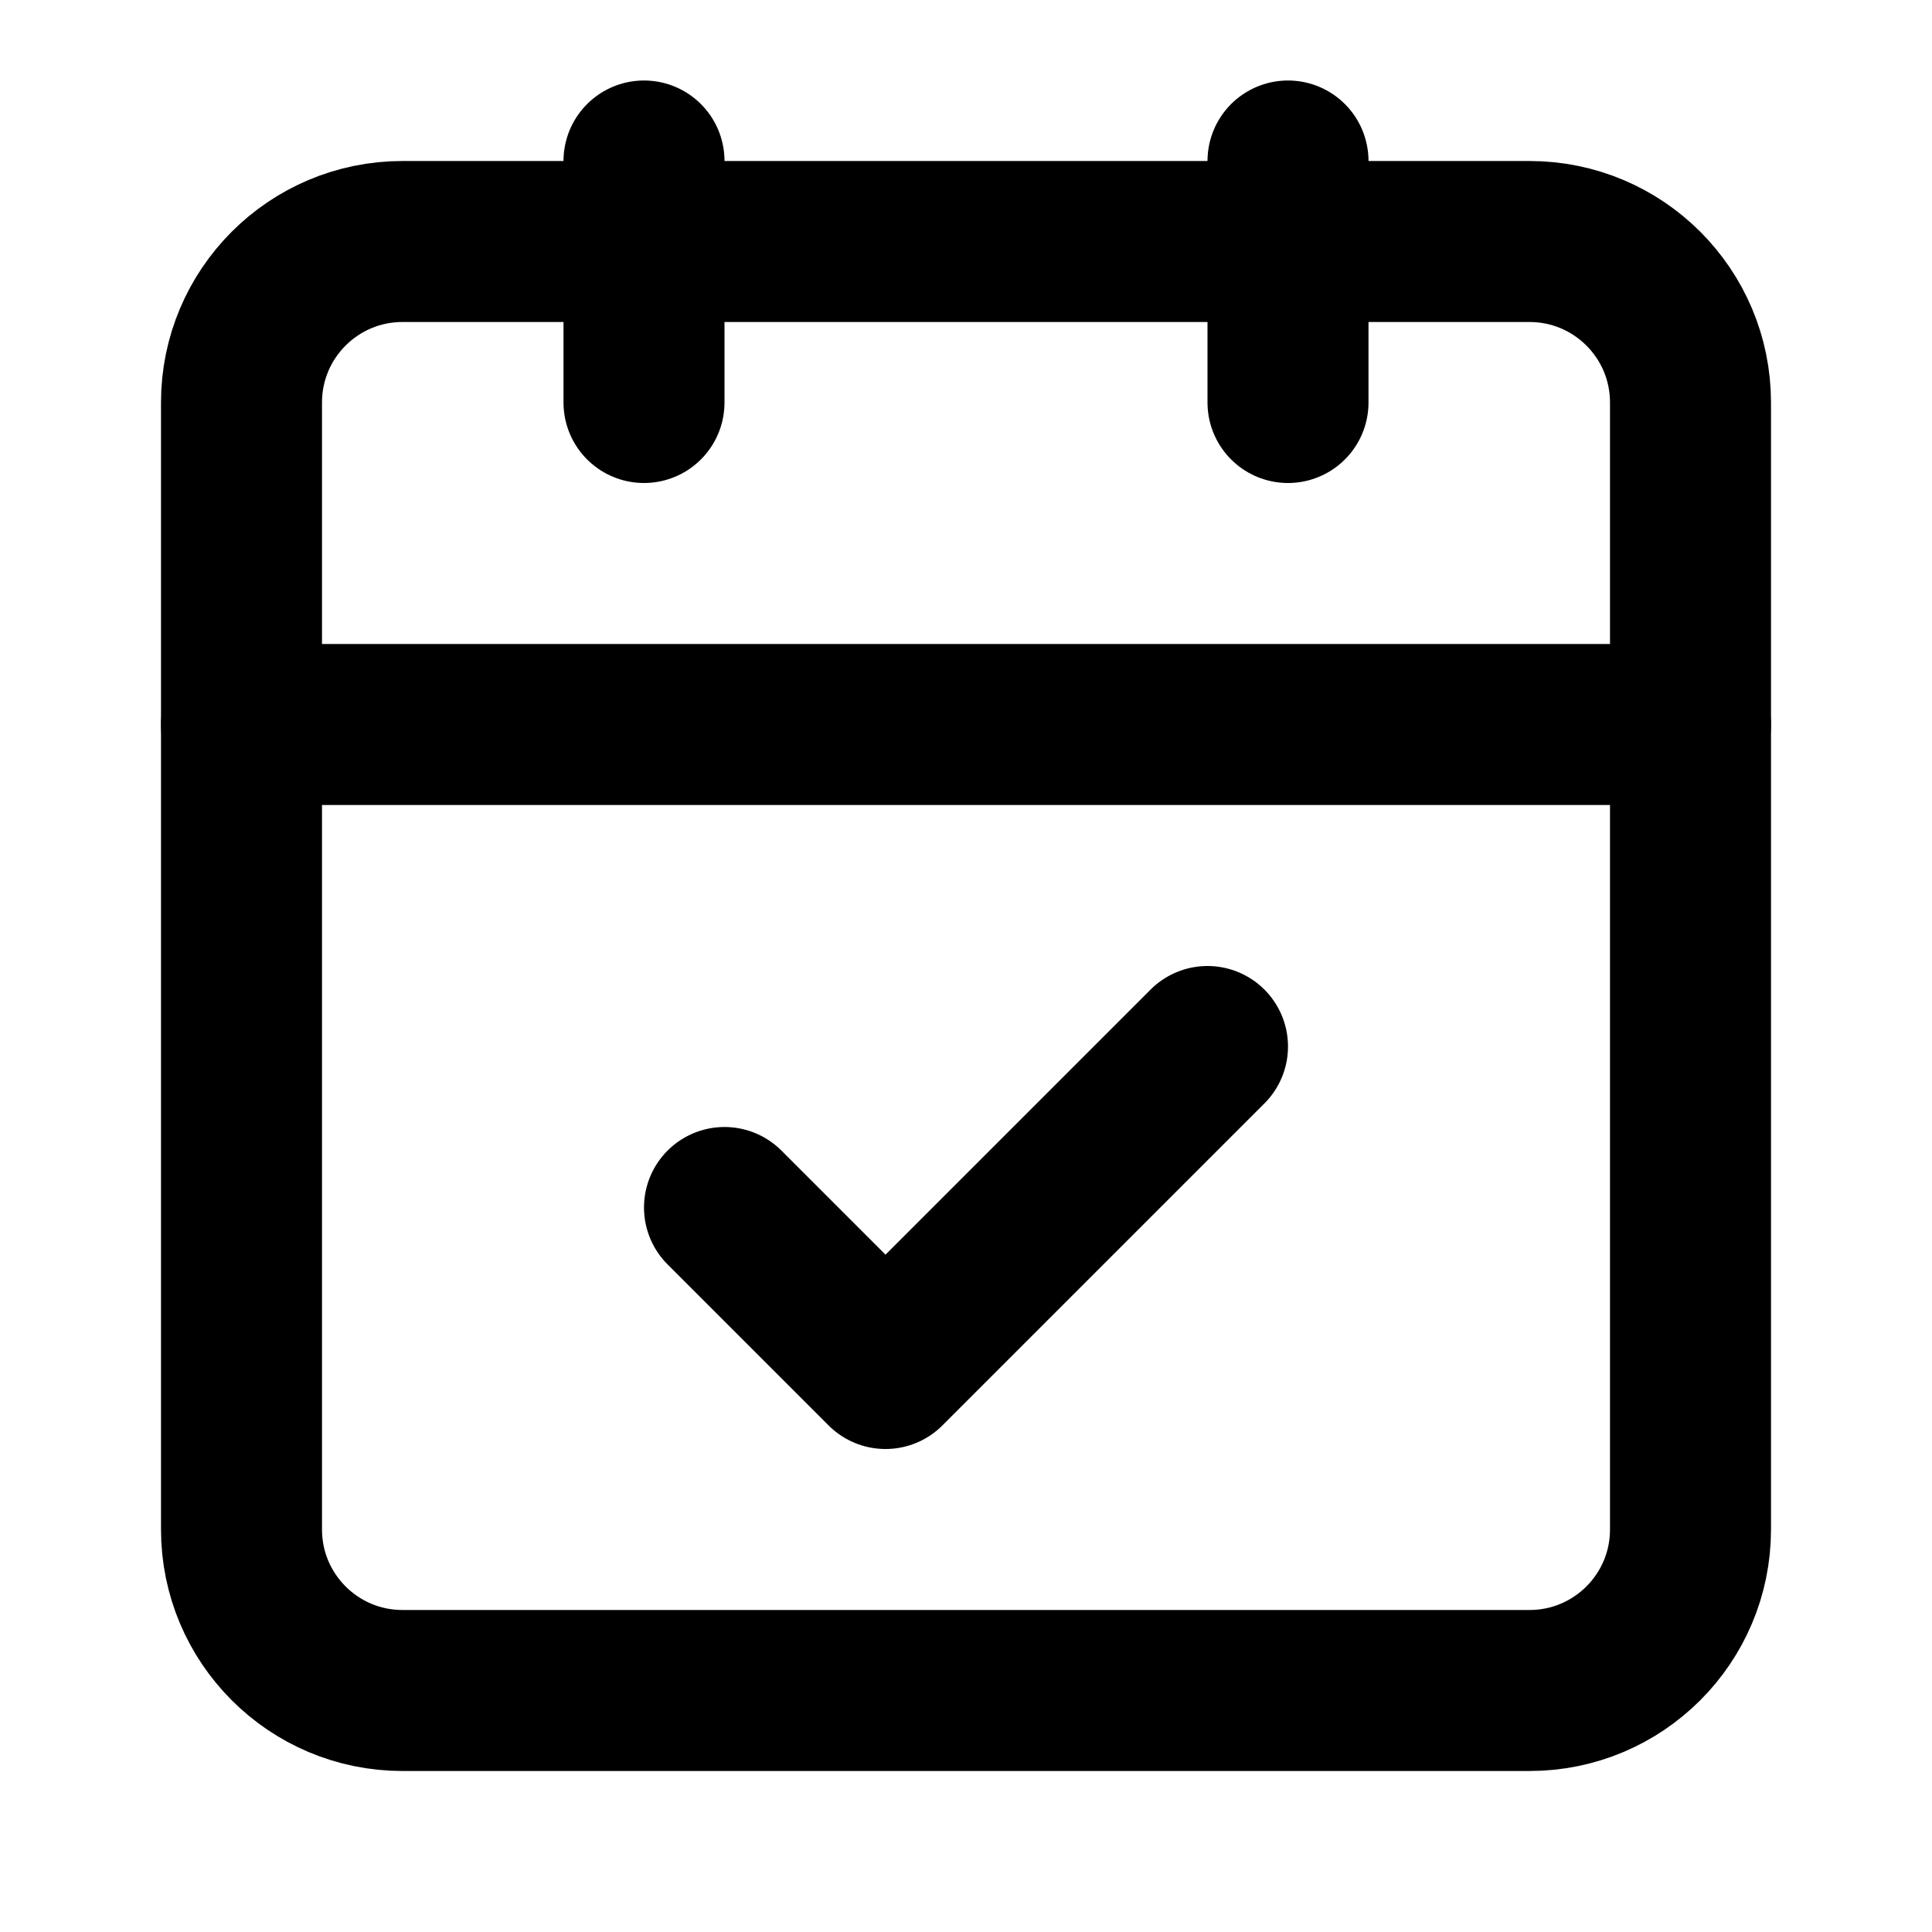
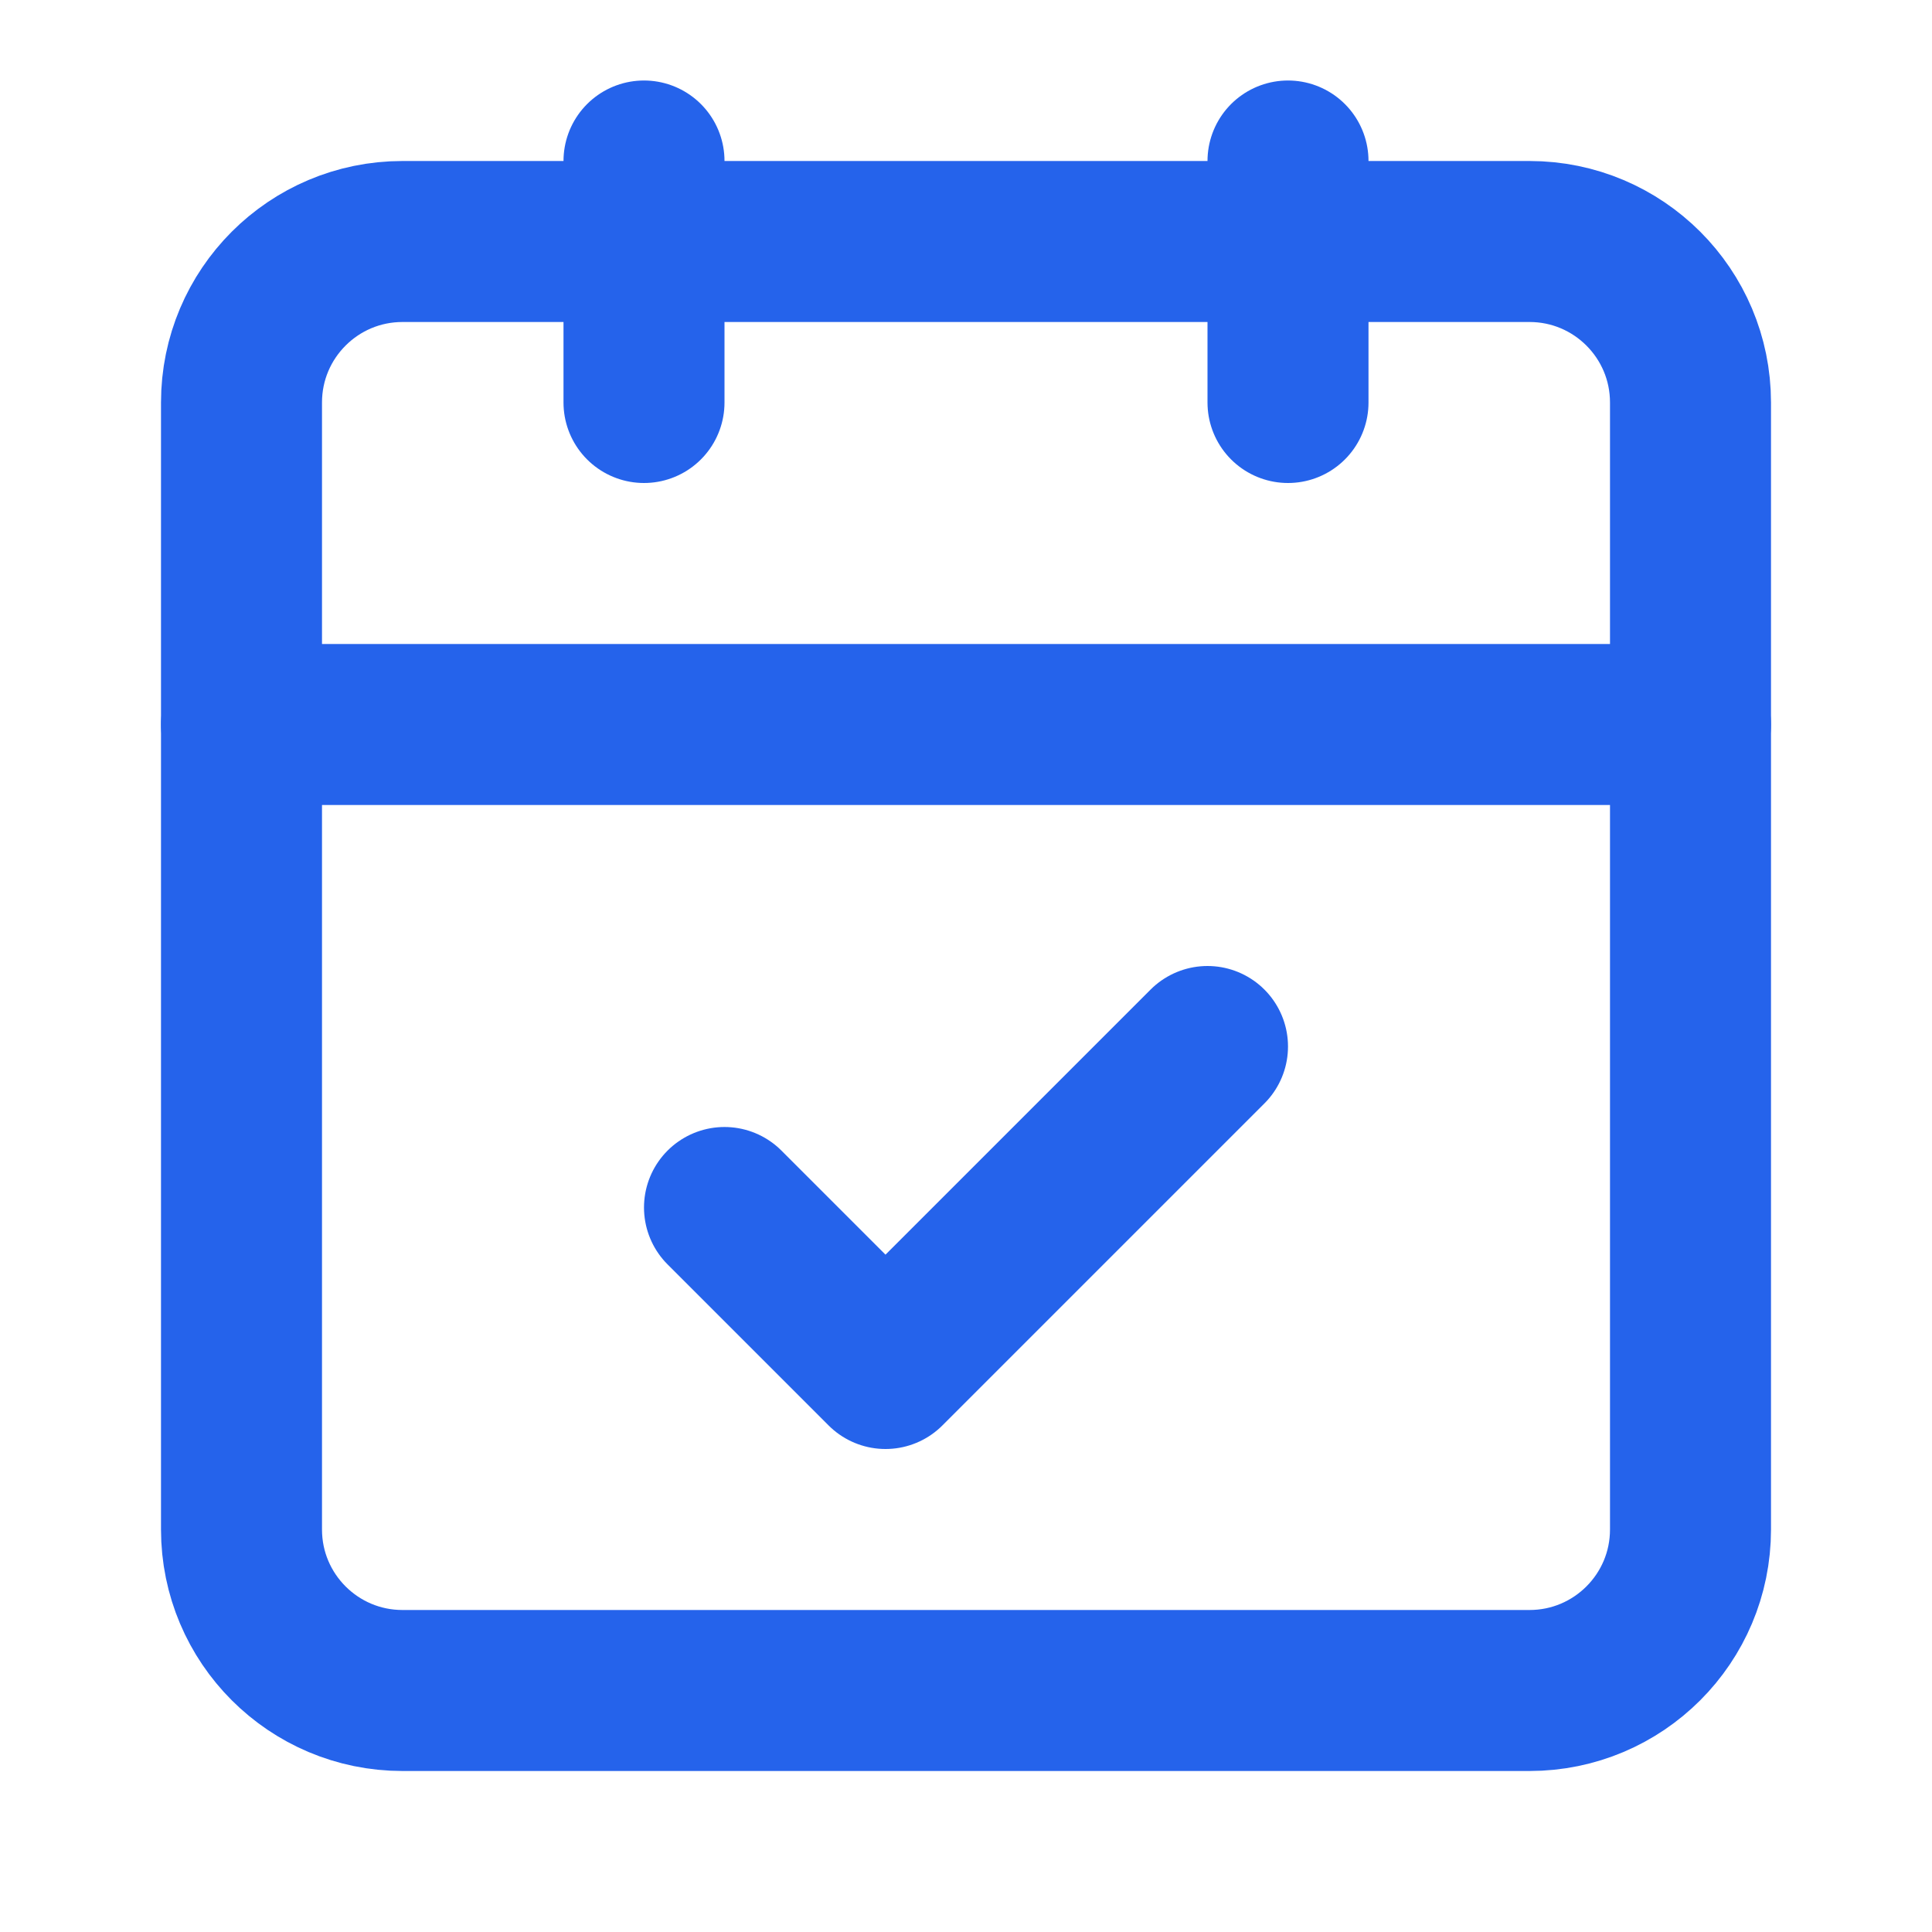
- <svg xmlns="http://www.w3.org/2000/svg" width="24" height="24" viewBox="0 0 24 24" fill="none" stroke="currentColor" stroke-width="2" stroke-linecap="round" stroke-linejoin="round" class="lucide lucide-calendar-check preview-icon">
+ <svg xmlns="http://www.w3.org/2000/svg" width="24" height="24" viewBox="0 0 24 24" fill="none" stroke="#2563EB" stroke-width="2" stroke-linecap="round" stroke-linejoin="round" class="lucide lucide-calendar-check preview-icon">
  <path d="M8 2v3" />
  <path d="M16 2v3" />
  <rect x="3" y="3" width="18" height="18" rx="2" />
  <path d="M3 9h18" />
  <path d="m9 15 2 2 4-4" />
</svg>
